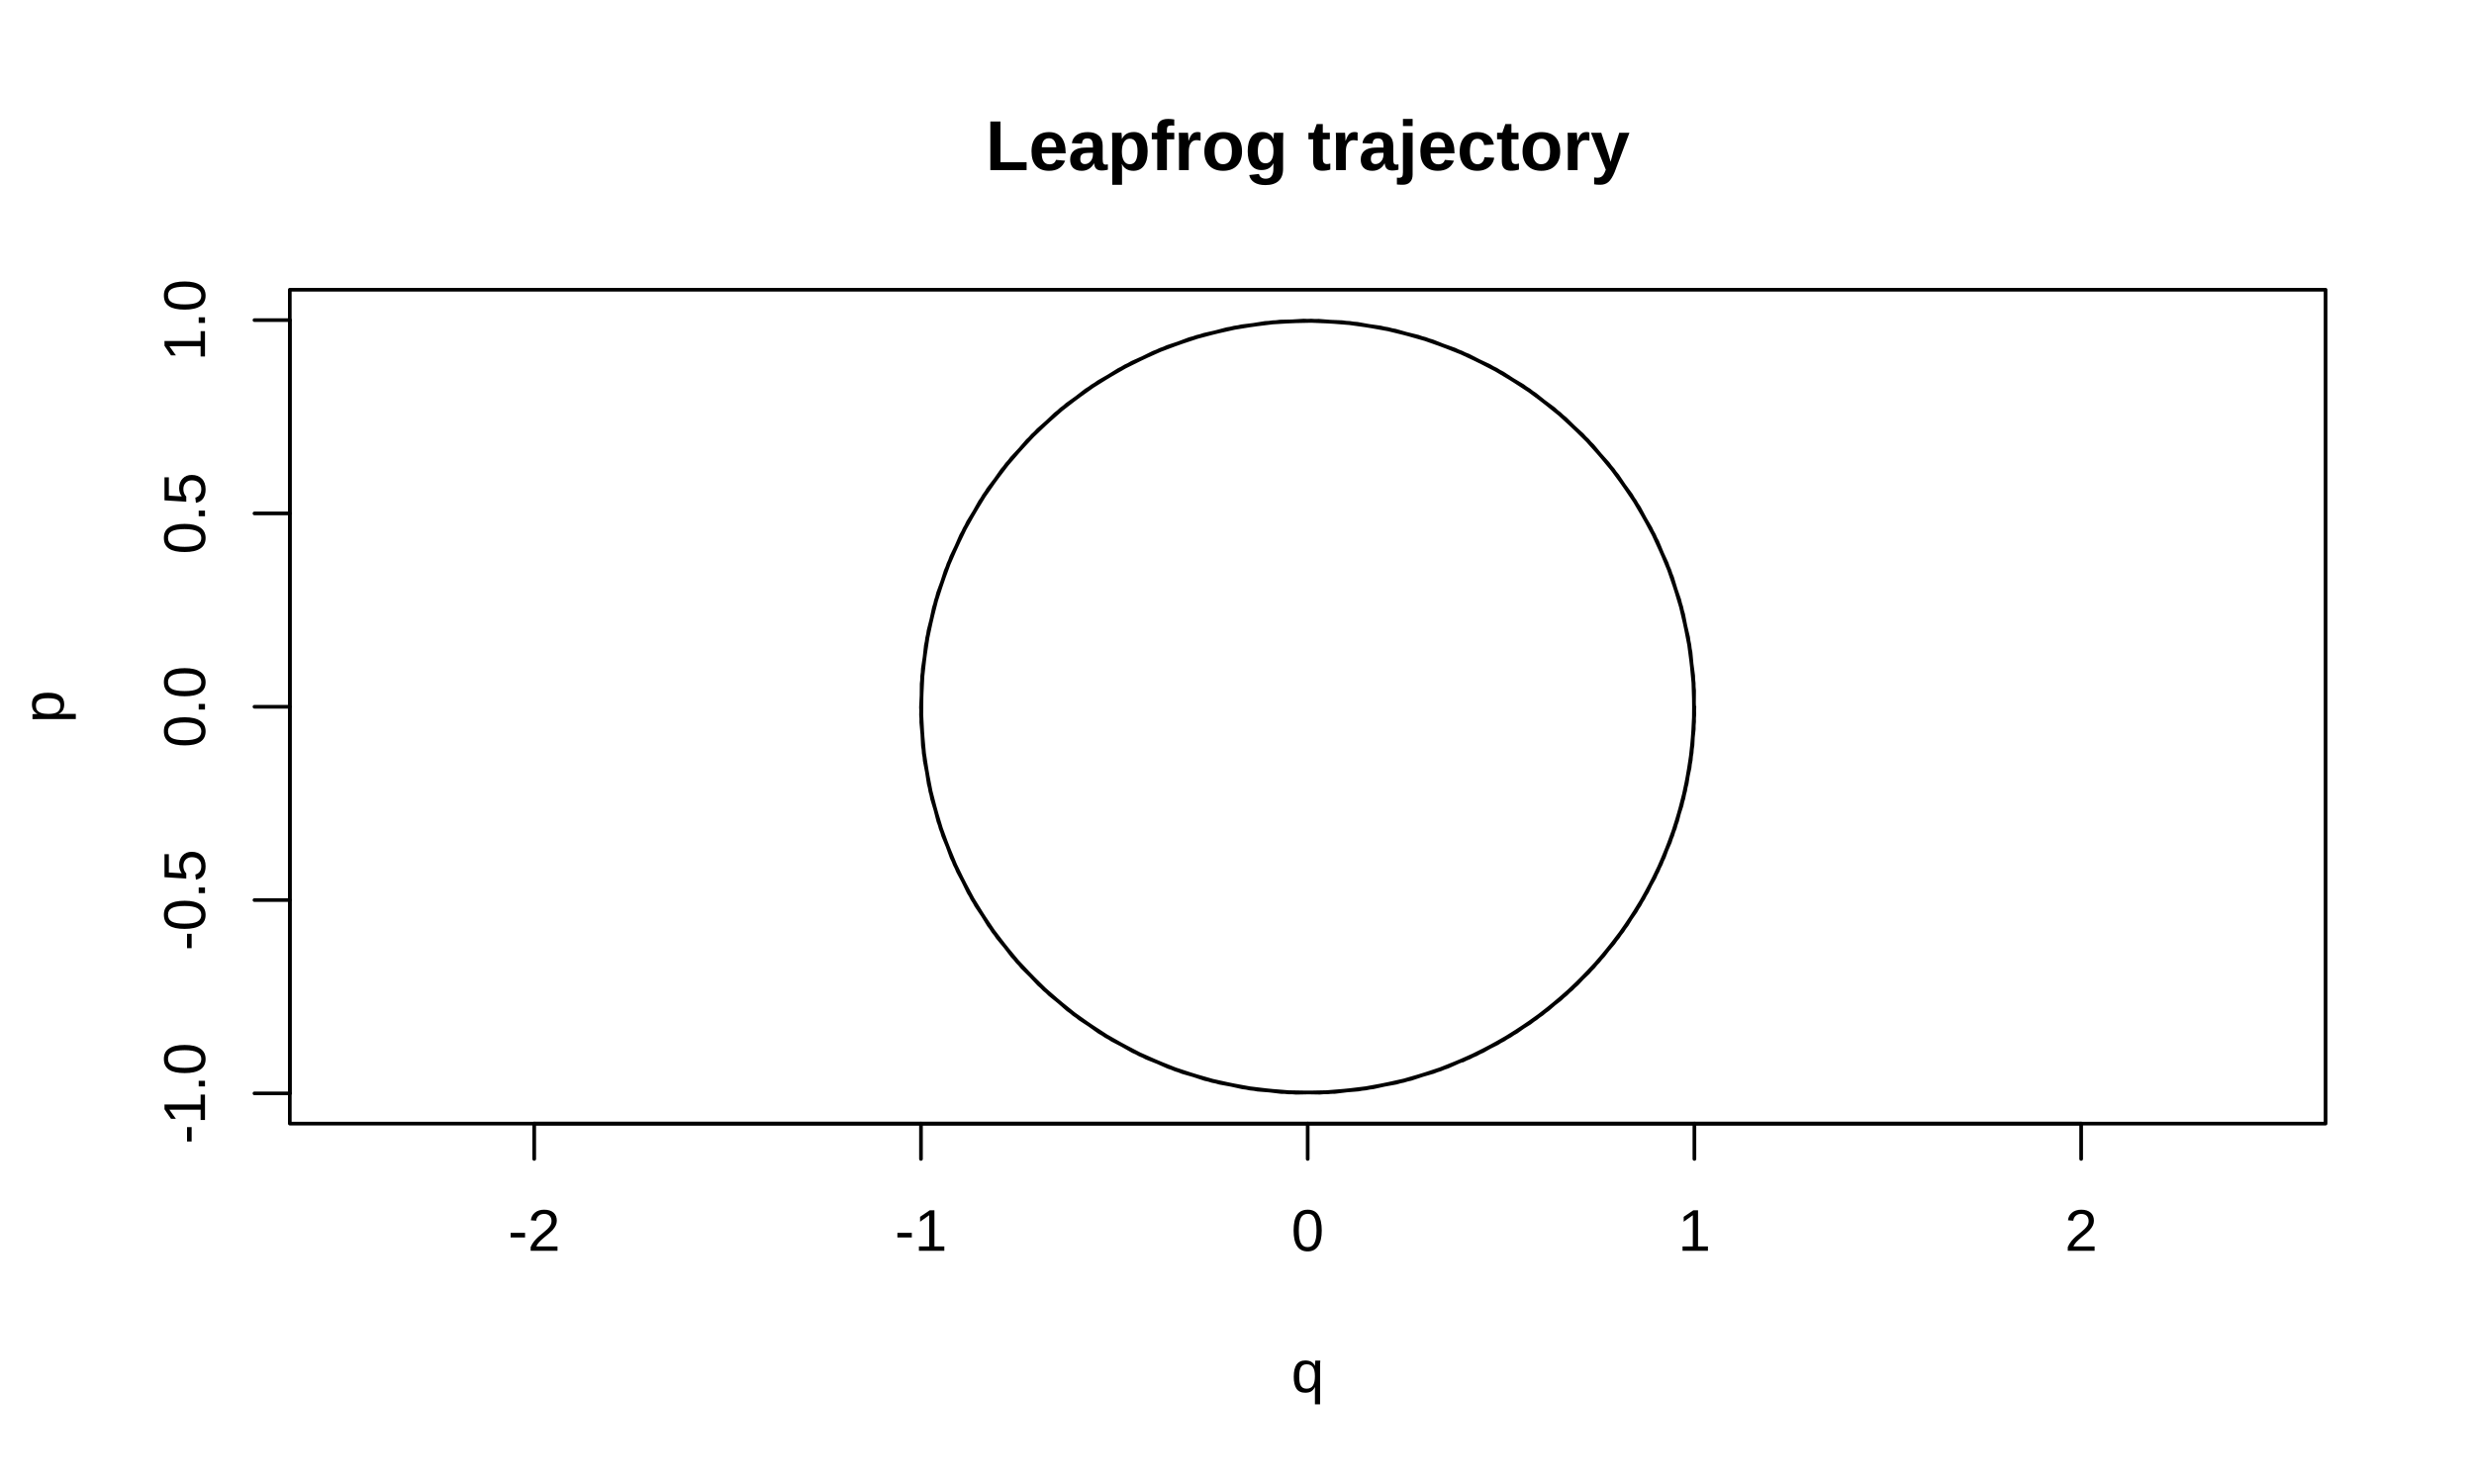
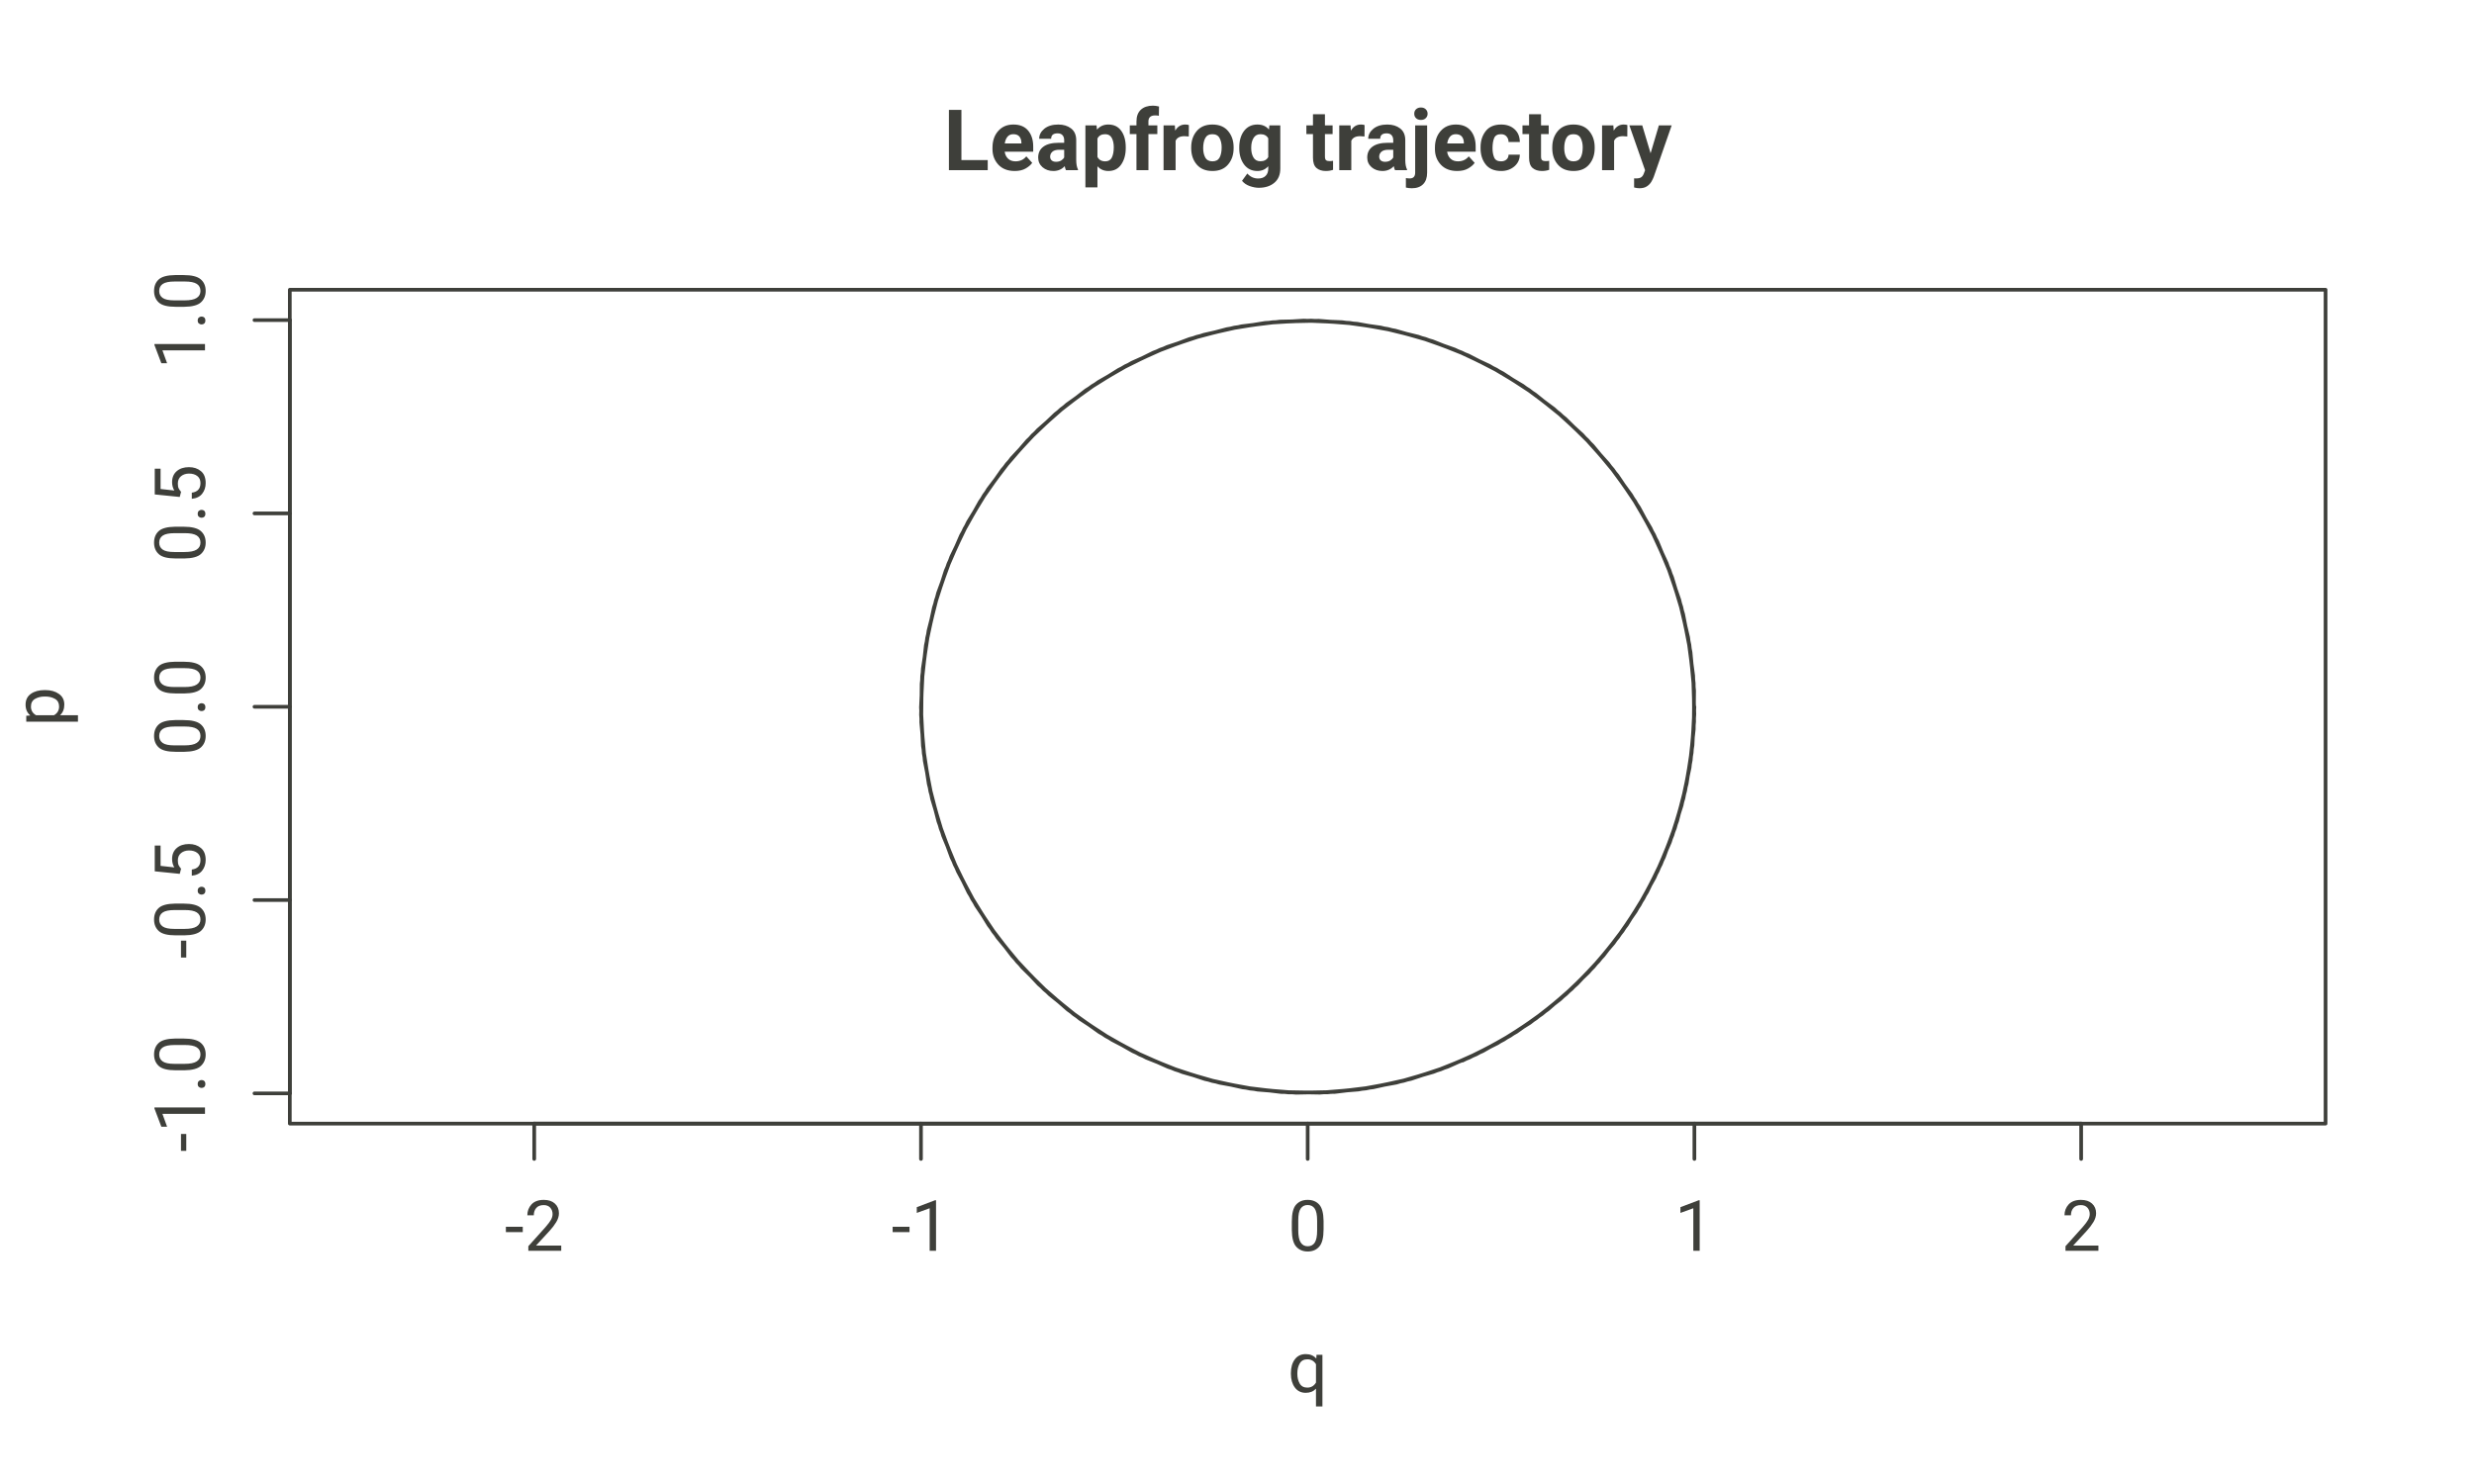
<svg xmlns="http://www.w3.org/2000/svg" width="504.00pt" height="302.40pt" viewBox="0 0 504.00 302.40">
  <g class="svglite">
    <defs>
      <style type="text/css">
-     .svglite line, .svglite polyline, .svglite polygon, .svglite path, .svglite rect, .svglite circle {
+     /* theme-aware-processed */
+     .svglite line, .svglite polyline, .svglite polygon, .svglite path, .svglite circle {
      fill: none;
-       stroke: #000000;
+       stroke: #3E3F3A;
+       stroke-linecap: round;
+       stroke-linejoin: round;
+       stroke-miterlimit: 10.00;
+     }
+     .svglite &gt; g &gt; rect {
+       fill: none;
+       stroke: #3E3F3A;
      stroke-linecap: round;
      stroke-linejoin: round;
      stroke-miterlimit: 10.00;
    }
    .svglite text {
      white-space: pre;
+       fill: #3E3F3A;
    }
    .svglite g.glyphgroup path {
      fill: inherit;
      stroke: none;
    }
  </style>
    </defs>
-     <rect width="100%" height="100%" style="stroke: none; fill: #FFFFFF;" />
+     <rect class="svg-bg" width="100%" height="100%" style="stroke: none; fill: #FFFFFF;" />
    <defs>
      <clipPath id="cpMC4wMHw1MDQuMDB8MC4wMHwzMDIuNDA=">
        <rect x="0.00" y="0.00" width="504.00" height="302.40" />
      </clipPath>
    </defs>
    <g clip-path="url(#cpMC4wMHw1MDQuMDB8MC4wMHwzMDIuNDA=)">
</g>
    <defs>
      <clipPath id="cpNTkuMDR8NDczLjc2fDU5LjA0fDIyOC45Ng==">
        <rect x="59.04" y="59.04" width="414.72" height="169.92" />
      </clipPath>
    </defs>
    <g clip-path="url(#cpNTkuMDR8NDczLjc2fDU5LjA0fDIyOC45Ng==)">
      <polyline points="345.18,144.02 344.79,151.87 343.61,159.65 341.66,167.28 338.96,174.67 335.53,181.75 331.41,188.46 326.64,194.72 321.27,200.48 315.35,205.67 308.94,210.25 302.10,214.16 294.91,217.37 287.43,219.85 279.75,221.56 271.92,222.51 264.05,222.67 256.19,222.04 248.44,220.63 240.87,218.46 233.55,215.54 226.57,211.90 219.98,207.59 213.85,202.64 208.25,197.11 203.23,191.04 198.85,184.51 195.14,177.56 192.14,170.29 189.88,162.75 188.39,155.02 187.68,147.19 187.76,139.32 188.62,131.50 190.26,123.80 192.66,116.31 195.80,109.09 199.65,102.22 204.16,95.77 209.30,89.81 215.00,84.38 221.22,79.55 227.90,75.37 234.95,71.87 242.32,69.09 249.94,67.07 257.71,65.81 265.58,65.33 273.45,65.65 281.25,66.74 288.91,68.61 296.33,71.23 303.46,74.58 310.22,78.62 316.54,83.32 322.36,88.63 327.62,94.49 332.27,100.84 336.25,107.63 339.54,114.78 342.10,122.22 343.90,129.88 344.93,137.68 345.17,145.55 344.62,153.40 343.29,161.15 341.20,168.74 338.35,176.07 334.78,183.09 330.53,189.72 325.64,195.88 320.16,201.53 314.14,206.61 307.64,211.06 300.73,214.84 293.48,217.91 285.95,220.24 278.23,221.81 270.39,222.60 262.52,222.61 254.68,221.83 246.95,220.27 239.43,217.95 232.17,214.89 225.25,211.12 218.75,206.68 212.72,201.61 207.23,195.97 202.33,189.81 198.07,183.19 194.50,176.17 191.64,168.84 189.53,161.26 188.19,153.51 187.63,145.66 187.86,137.79 188.88,129.99 190.67,122.33 193.22,114.88 196.50,107.73 200.47,100.93 205.11,94.57 210.36,88.71 216.17,83.39 222.49,78.69 229.24,74.63 236.36,71.27 243.79,68.64 251.44,66.76 259.24,65.66 267.11,65.33 274.97,65.80 282.75,67.04 290.37,69.06 297.74,71.83 304.81,75.31 311.49,79.49 317.71,84.31 323.43,89.73 328.57,95.68 333.09,102.13 336.95,108.99 340.10,116.20 342.51,123.69 344.16,131.39 345.04,139.21 345.12,147.07 344.43,154.91 342.95,162.64 340.70,170.18 337.71,177.46 334.01,184.41 329.63,190.95 324.62,197.03 319.03,202.57 312.91,207.52 306.33,211.85 299.35,215.49 292.03,218.42 284.47,220.61 276.72,222.02 268.86,222.66 260.99,222.52 253.16,221.58 245.47,219.88 237.99,217.41 230.80,214.21 223.95,210.31 217.54,205.74 211.61,200.56 206.23,194.81 201.45,188.55 197.32,181.85 193.88,174.77 191.17,167.38 189.21,159.76 188.02,151.99 187.62,144.13 188.00,136.27 189.17,128.49 191.10,120.86 193.80,113.46 197.21,106.38 201.32,99.66 206.09,93.39 211.45,87.63 217.36,82.43 223.77,77.85 230.60,73.92 237.78,70.70 245.26,68.22 252.94,66.49 260.77,65.53 268.64,65.36 276.50,65.98 284.25,67.38 291.82,69.54 299.14,72.45 306.14,76.07 312.73,80.38 318.87,85.32 324.47,90.84 329.50,96.90 333.90,103.43 337.62,110.37 340.63,117.64 342.89,125.17 344.39,132.90 345.12,140.73 345.05,148.60 344.20,156.43 342.57,164.12 340.18,171.62 337.05,178.84 333.21,185.72 328.71,192.17 323.58,198.15 317.88,203.58 311.67,208.42 305.00,212.61 297.95,216.12 " style="stroke-width: 0.75;" />
    </g>
    <g clip-path="url(#cpMC4wMHw1MDQuMDB8MC4wMHwzMDIuNDA=)">
      <line x1="108.83" y1="228.96" x2="423.97" y2="228.96" style="stroke-width: 0.75;" />
      <line x1="108.83" y1="228.96" x2="108.83" y2="236.16" style="stroke-width: 0.75;" />
      <line x1="187.62" y1="228.96" x2="187.62" y2="236.16" style="stroke-width: 0.75;" />
      <line x1="266.40" y1="228.96" x2="266.40" y2="236.16" style="stroke-width: 0.75;" />
      <line x1="345.18" y1="228.96" x2="345.18" y2="236.16" style="stroke-width: 0.75;" />
      <line x1="423.97" y1="228.96" x2="423.97" y2="236.16" style="stroke-width: 0.75;" />
-       <text x="108.83" y="254.88" text-anchor="middle" style="font-size: 12.00px; font-family: &quot;Arial&quot;;" textLength="10.67px" lengthAdjust="spacingAndGlyphs">-2</text>
-       <text x="187.62" y="254.88" text-anchor="middle" style="font-size: 12.00px; font-family: &quot;Arial&quot;;" textLength="10.67px" lengthAdjust="spacingAndGlyphs">-1</text>
-       <text x="266.40" y="254.88" text-anchor="middle" style="font-size: 12.00px; font-family: &quot;Arial&quot;;" textLength="6.67px" lengthAdjust="spacingAndGlyphs">0</text>
-       <text x="345.18" y="254.88" text-anchor="middle" style="font-size: 12.00px; font-family: &quot;Arial&quot;;" textLength="6.67px" lengthAdjust="spacingAndGlyphs">1</text>
-       <text x="423.97" y="254.88" text-anchor="middle" style="font-size: 12.00px; font-family: &quot;Arial&quot;;" textLength="6.67px" lengthAdjust="spacingAndGlyphs">2</text>
+       <text x="108.83" y="254.88" text-anchor="middle" style="font-size: 1.2em; font-family: &quot;Roboto&quot;, -apple-system, BlinkMacSystemFont, &quot;Segoe UI&quot;, system-ui, sans-serif;">-2</text>
+       <text x="187.62" y="254.88" text-anchor="middle" style="font-size: 1.2em; font-family: &quot;Roboto&quot;, -apple-system, BlinkMacSystemFont, &quot;Segoe UI&quot;, system-ui, sans-serif;">-1</text>
+       <text x="266.40" y="254.88" text-anchor="middle" style="font-size: 1.2em; font-family: &quot;Roboto&quot;, -apple-system, BlinkMacSystemFont, &quot;Segoe UI&quot;, system-ui, sans-serif;">0</text>
+       <text x="345.18" y="254.88" text-anchor="middle" style="font-size: 1.2em; font-family: &quot;Roboto&quot;, -apple-system, BlinkMacSystemFont, &quot;Segoe UI&quot;, system-ui, sans-serif;">1</text>
+       <text x="423.97" y="254.88" text-anchor="middle" style="font-size: 1.2em; font-family: &quot;Roboto&quot;, -apple-system, BlinkMacSystemFont, &quot;Segoe UI&quot;, system-ui, sans-serif;">2</text>
      <line x1="59.04" y1="222.80" x2="59.04" y2="65.23" style="stroke-width: 0.75;" />
      <line x1="59.04" y1="222.80" x2="51.84" y2="222.80" style="stroke-width: 0.75;" />
      <line x1="59.04" y1="183.41" x2="51.84" y2="183.41" style="stroke-width: 0.75;" />
      <line x1="59.04" y1="144.02" x2="51.84" y2="144.02" style="stroke-width: 0.75;" />
      <line x1="59.04" y1="104.62" x2="51.84" y2="104.62" style="stroke-width: 0.75;" />
      <line x1="59.04" y1="65.23" x2="51.84" y2="65.23" style="stroke-width: 0.75;" />
-       <text transform="translate(41.76,222.80) rotate(-90)" text-anchor="middle" style="font-size: 12.00px; font-family: &quot;Arial&quot;;" textLength="20.67px" lengthAdjust="spacingAndGlyphs">-1.0</text>
-       <text transform="translate(41.76,183.41) rotate(-90)" text-anchor="middle" style="font-size: 12.00px; font-family: &quot;Arial&quot;;" textLength="20.67px" lengthAdjust="spacingAndGlyphs">-0.5</text>
-       <text transform="translate(41.76,144.02) rotate(-90)" text-anchor="middle" style="font-size: 12.00px; font-family: &quot;Arial&quot;;" textLength="16.67px" lengthAdjust="spacingAndGlyphs">0.0</text>
-       <text transform="translate(41.76,104.62) rotate(-90)" text-anchor="middle" style="font-size: 12.00px; font-family: &quot;Arial&quot;;" textLength="16.67px" lengthAdjust="spacingAndGlyphs">0.5</text>
-       <text transform="translate(41.76,65.23) rotate(-90)" text-anchor="middle" style="font-size: 12.00px; font-family: &quot;Arial&quot;;" textLength="16.67px" lengthAdjust="spacingAndGlyphs">1.0</text>
+       <text transform="translate(41.76,222.80) rotate(-90)" text-anchor="middle" style="font-size: 1.2em; font-family: &quot;Roboto&quot;, -apple-system, BlinkMacSystemFont, &quot;Segoe UI&quot;, system-ui, sans-serif;">-1.0</text>
+       <text transform="translate(41.76,183.41) rotate(-90)" text-anchor="middle" style="font-size: 1.2em; font-family: &quot;Roboto&quot;, -apple-system, BlinkMacSystemFont, &quot;Segoe UI&quot;, system-ui, sans-serif;">-0.5</text>
+       <text transform="translate(41.76,144.02) rotate(-90)" text-anchor="middle" style="font-size: 1.2em; font-family: &quot;Roboto&quot;, -apple-system, BlinkMacSystemFont, &quot;Segoe UI&quot;, system-ui, sans-serif;">0.0</text>
+       <text transform="translate(41.76,104.62) rotate(-90)" text-anchor="middle" style="font-size: 1.2em; font-family: &quot;Roboto&quot;, -apple-system, BlinkMacSystemFont, &quot;Segoe UI&quot;, system-ui, sans-serif;">0.5</text>
+       <text transform="translate(41.76,65.23) rotate(-90)" text-anchor="middle" style="font-size: 1.2em; font-family: &quot;Roboto&quot;, -apple-system, BlinkMacSystemFont, &quot;Segoe UI&quot;, system-ui, sans-serif;">1.0</text>
      <polygon points="59.04,228.96 473.76,228.96 473.76,59.04 59.04,59.04 " style="stroke-width: 0.75;" />
-       <text x="266.40" y="34.67" text-anchor="middle" style="font-size: 14.40px; font-weight: bold; font-family: &quot;Arial&quot;;" textLength="131.16px" lengthAdjust="spacingAndGlyphs">Leapfrog trajectory</text>
-       <text x="266.40" y="283.68" text-anchor="middle" style="font-size: 12.00px; font-family: &quot;Arial&quot;;" textLength="6.67px" lengthAdjust="spacingAndGlyphs">q</text>
-       <text transform="translate(12.96,144.00) rotate(-90)" text-anchor="middle" style="font-size: 12.00px; font-family: &quot;Arial&quot;;" textLength="6.67px" lengthAdjust="spacingAndGlyphs">p</text>
+       <text x="266.40" y="34.67" text-anchor="middle" style="font-size: 1.44em; font-weight: bold; font-family: &quot;Roboto&quot;, -apple-system, BlinkMacSystemFont, &quot;Segoe UI&quot;, system-ui, sans-serif;">Leapfrog trajectory</text>
+       <text x="266.40" y="283.68" text-anchor="middle" style="font-size: 1.2em; font-family: &quot;Roboto&quot;, -apple-system, BlinkMacSystemFont, &quot;Segoe UI&quot;, system-ui, sans-serif;">q</text>
+       <text transform="translate(12.96,144.00) rotate(-90)" text-anchor="middle" style="font-size: 1.2em; font-family: &quot;Roboto&quot;, -apple-system, BlinkMacSystemFont, &quot;Segoe UI&quot;, system-ui, sans-serif;">p</text>
    </g>
  </g>
</svg>
